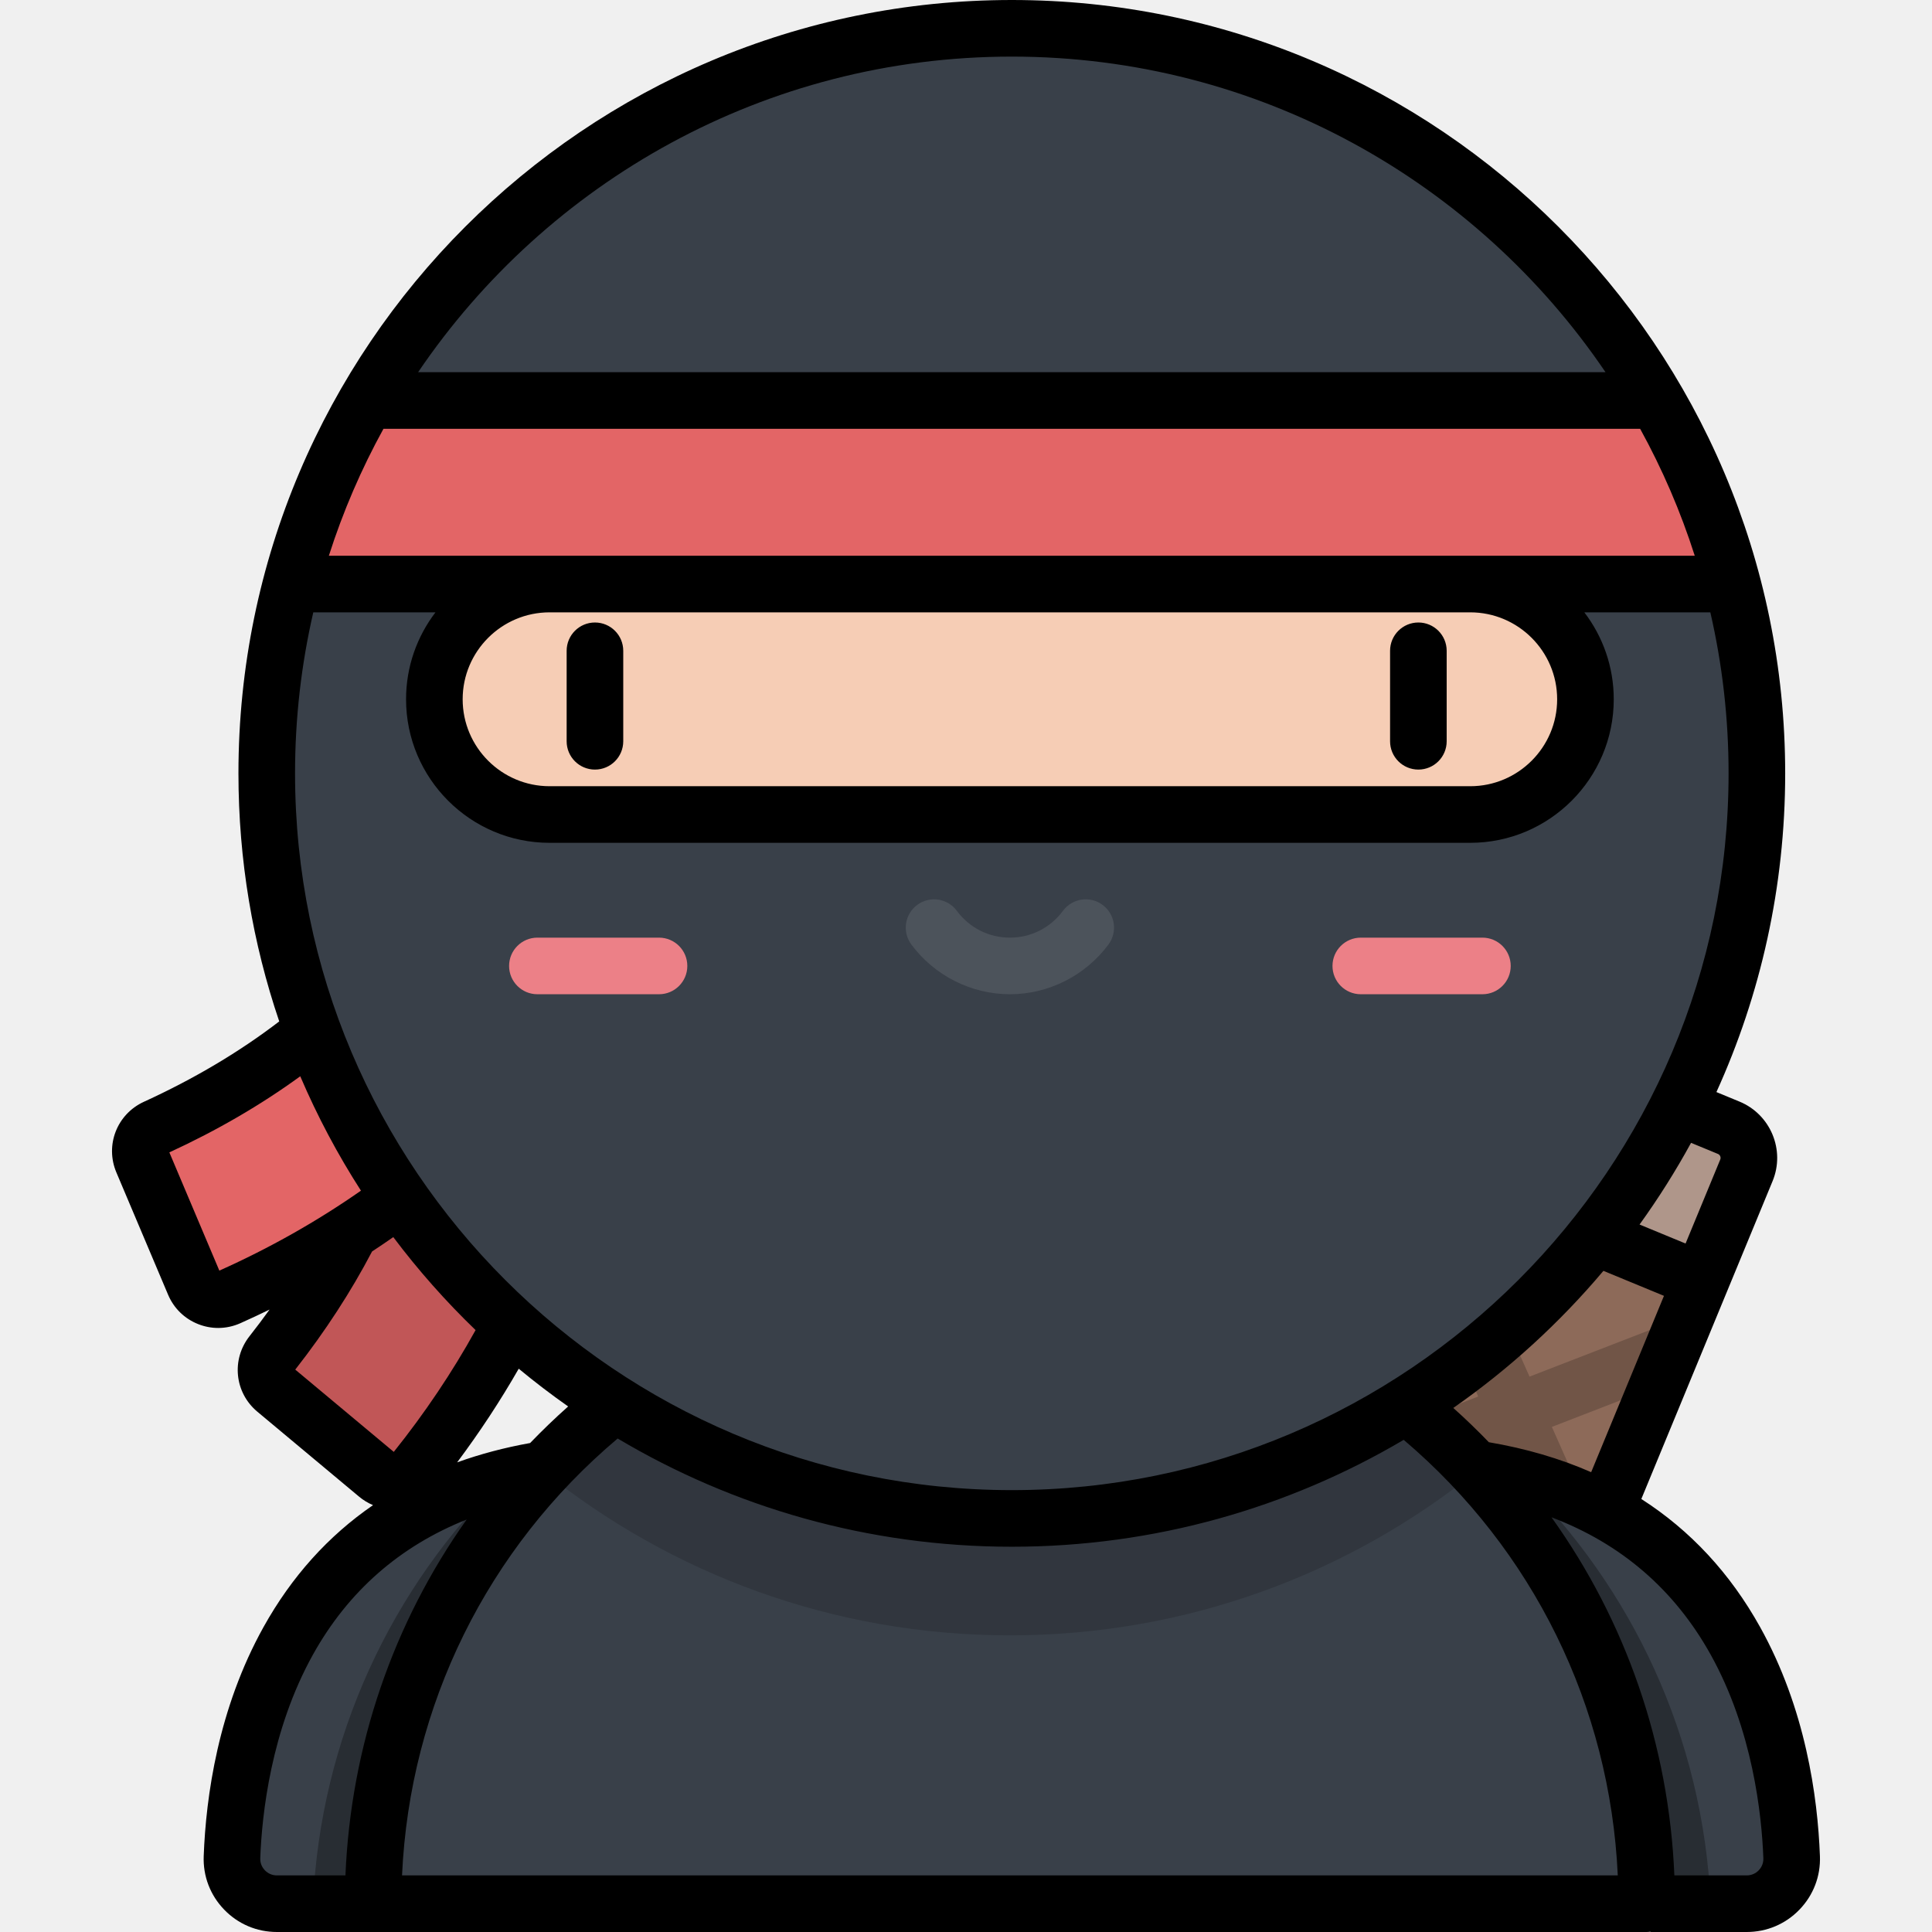
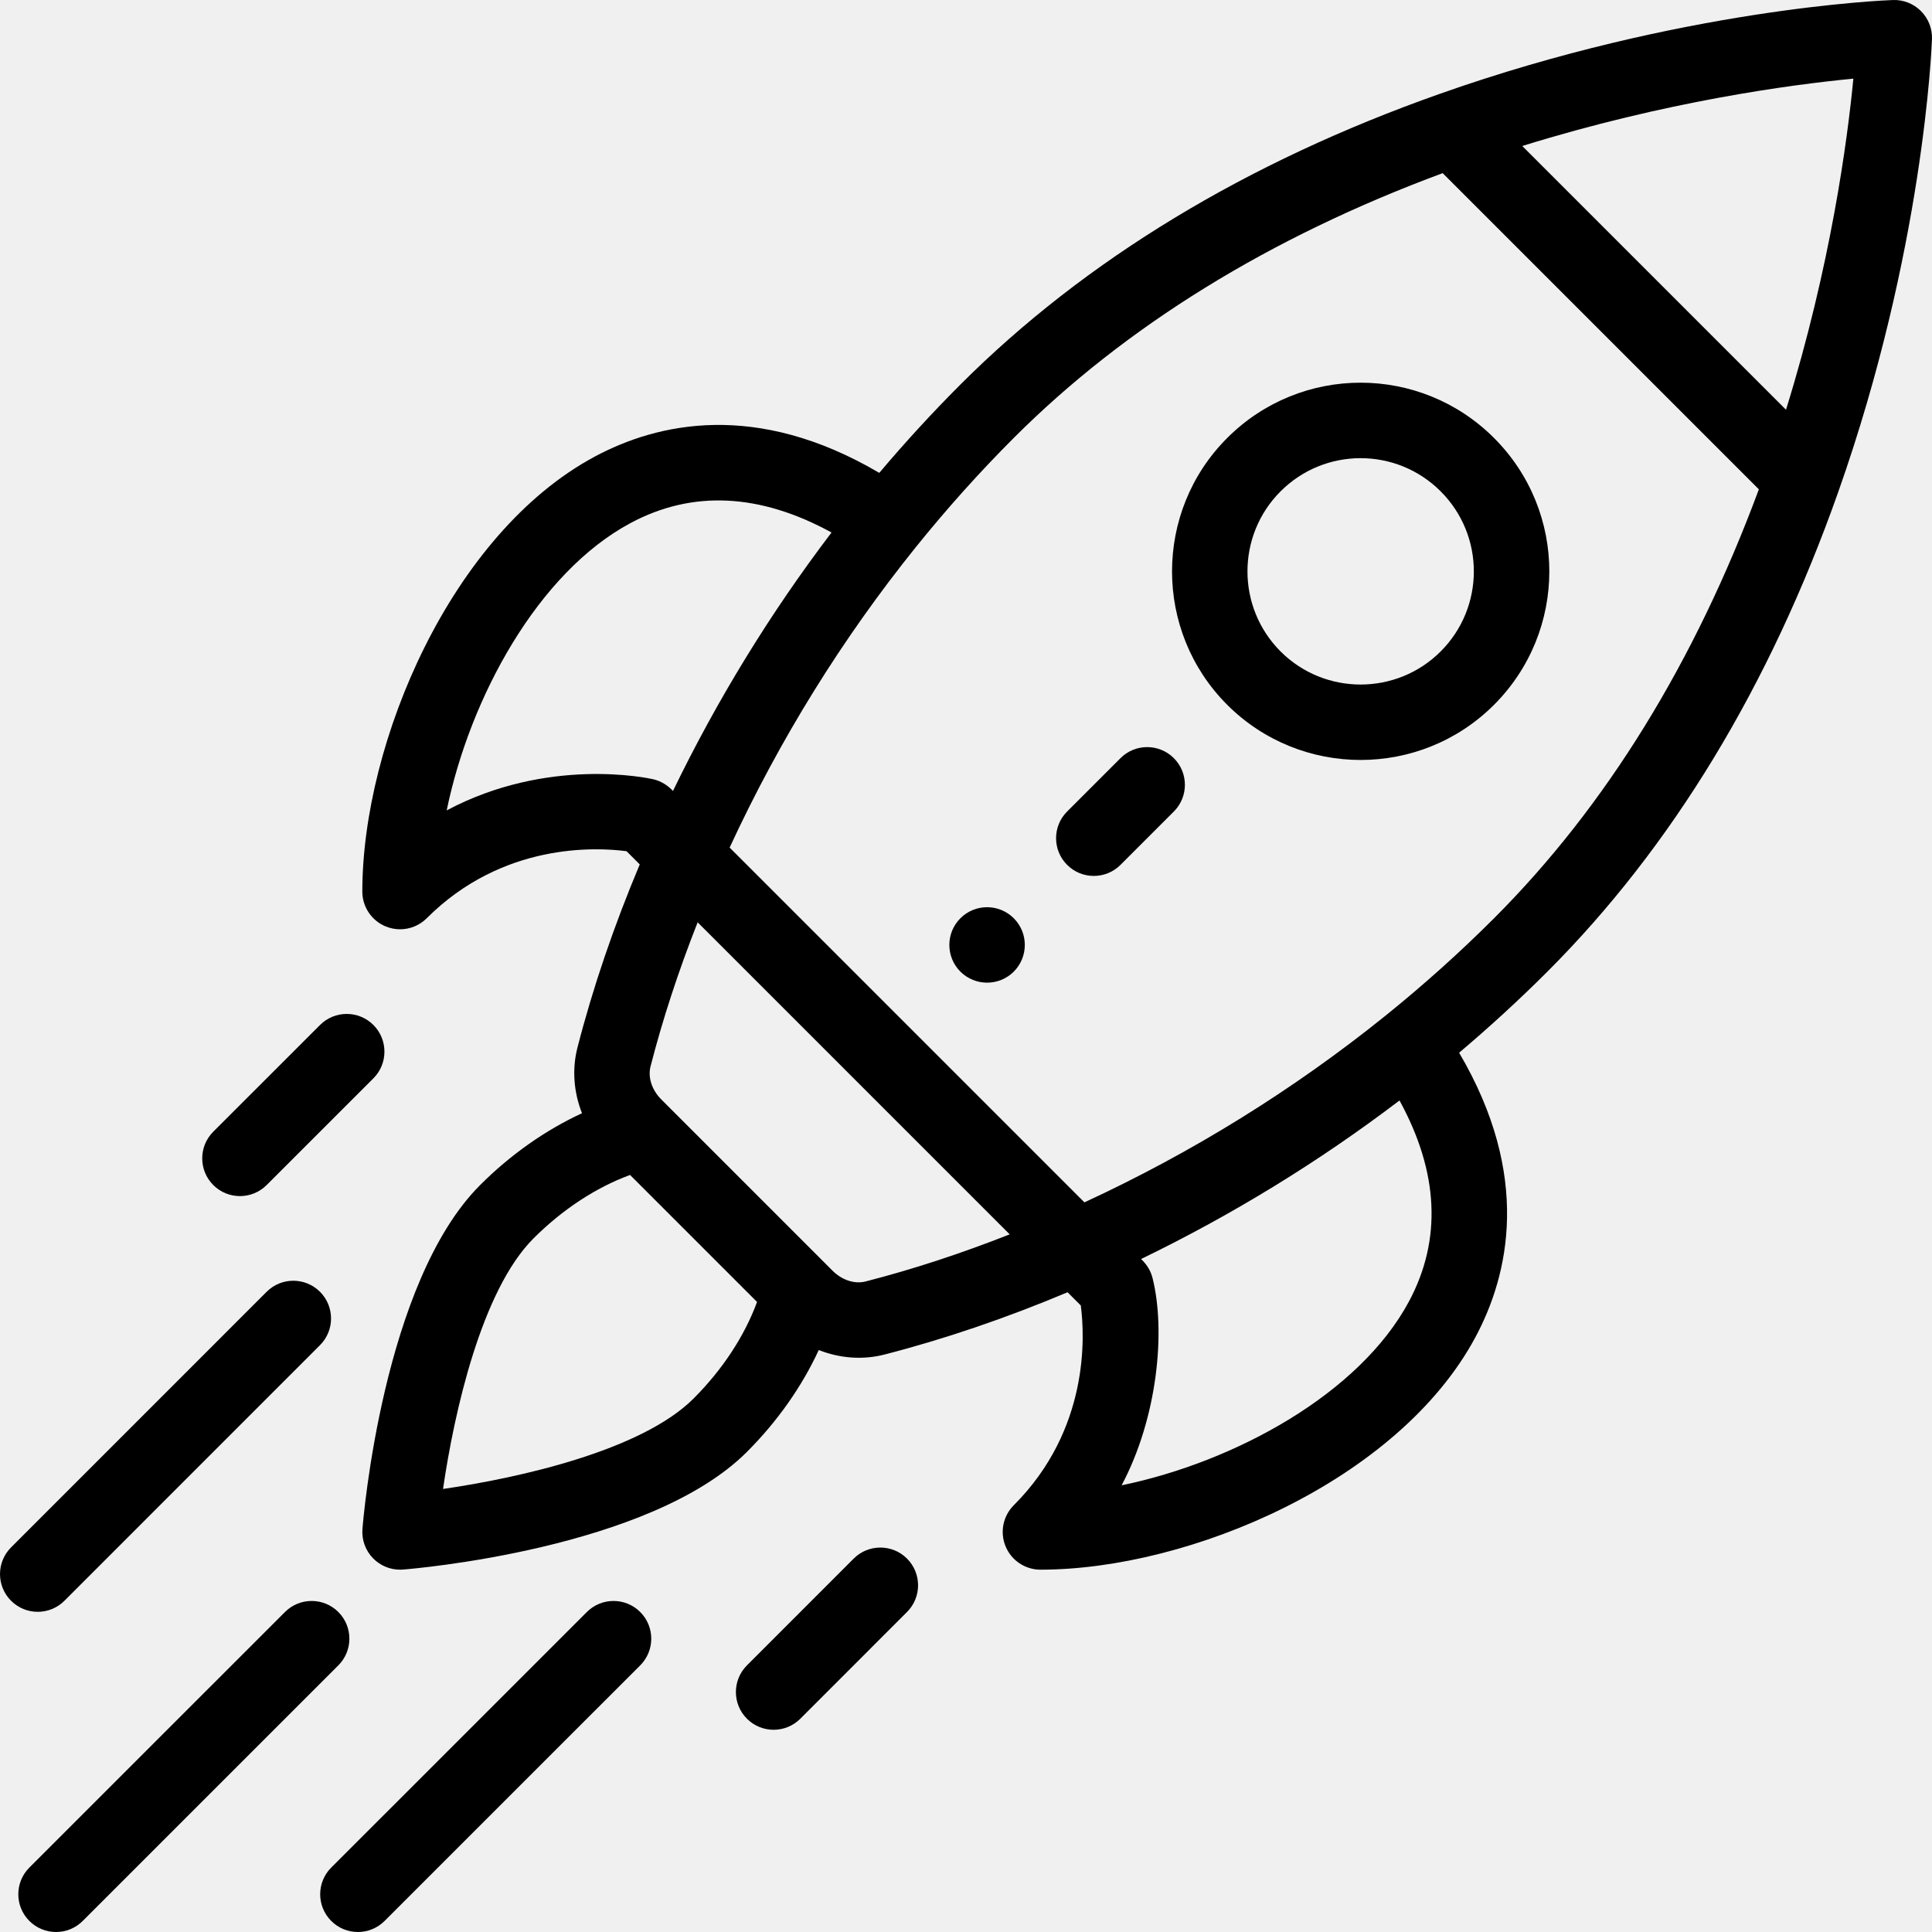
- <svg xmlns="http://www.w3.org/2000/svg" version="1.1" id="Layer_1" x="0px" y="0px" viewBox="0 0 512 512" style="enable-background:new 0 0 512 512;" xml:space="preserve">
-   <path style="fill:#8D6A59;" d="M389.359,488.059l-59.638-24.624l73.459-177.911c1.82-4.408,6.868-6.505,11.276-4.685l43.677,18.034  c4.407,1.82,6.505,6.868,4.685,11.275L389.359,488.059z" />
-   <polygon style="opacity:0.2;enable-background:new    ;" points="446.889,348.728 405.341,364.82 387.251,324.104 379.576,342.691   391.748,370.085 363.795,380.912 356.12,399.5 397.667,383.408 415.758,424.124 423.432,405.537 411.261,378.143 439.214,367.316   " />
-   <path style="opacity:0.3;fill:#FFFFFF;enable-background:new    ;" d="M450.764,339.343l-59.638-24.624l12.054-29.195  c1.82-4.408,6.868-6.505,11.276-4.685l43.677,18.034c4.407,1.82,6.505,6.868,4.685,11.275L450.764,339.343z" />
-   <path style="fill:#E36566;" d="M72.022,358.741c27.937-35.493,40.335-72.995,36.86-111.563l48.766-4.394  c3.119,34.627-3.301,68.873-19.082,101.788c-10.005,20.866-21.421,36.259-28.732,45.347c-2.43,3.02-6.858,3.463-9.833,0.978  l-27-22.547C70.12,365.945,69.7,361.691,72.022,358.741z" />
-   <path style="opacity:0.15;enable-background:new    ;" d="M72.022,358.741c27.937-35.493,40.335-72.995,36.86-111.563l48.766-4.394  c3.119,34.627-3.301,68.873-19.082,101.788c-10.005,20.866-21.421,36.259-28.732,45.347c-2.43,3.02-6.858,3.463-9.833,0.978  l-27-22.547C70.12,365.945,69.7,361.691,72.022,358.741z" />
-   <path style="fill:#E36566;" d="M41.273,298.796c41.076-18.787,69.252-46.469,83.799-82.356l45.377,18.394  c-13.061,32.22-34.432,59.739-63.519,81.794c-18.44,13.982-35.632,22.449-46.29,27.188c-3.542,1.575-7.682-0.057-9.192-3.627  l-13.7-32.399C36.287,304.333,37.86,300.357,41.273,298.796z" />
-   <path style="fill:#394049;" d="M144.249,389.378c-71.617,11.45-81.75,75.497-82.772,102.795  c-0.252,6.739,5.157,12.327,11.901,12.327h70.871V389.378z" />
-   <path style="opacity:0.3;enable-background:new    ;" d="M133.486,391.617c-29.584,28.958-48.557,68.706-50.547,112.883h61.31  V389.378C140.489,389.979,136.915,390.739,133.486,391.617z" />
-   <path style="fill:#394049;" d="M392.031,389.378c71.617,11.45,81.75,75.497,82.772,102.795c0.252,6.739-5.157,12.327-11.901,12.327  h-70.871V389.378z" />
-   <path style="opacity:0.3;enable-background:new    ;" d="M402.793,391.617c29.584,28.958,48.557,68.706,50.547,112.883h-61.31  V389.378C395.79,389.979,399.365,390.739,402.793,391.617z" />
-   <path style="fill:#394049;" d="M436.399,504.5c0-93.205-75.558-168.763-168.763-168.763S98.873,411.295,98.873,504.5H436.399z" />
-   <path style="opacity:0.15;enable-background:new    ;" d="M267.635,335.737c-48.901,0-92.935,20.807-123.757,54.04  c33.858,27.272,76.897,43.607,123.757,43.607c46.861,0,89.899-16.335,123.758-43.607  C360.571,356.543,316.536,335.737,267.635,335.737z" />
-   <circle style="fill:#394049;" cx="268.139" cy="204.95" r="197.45" />
-   <path style="fill:#F6CDB5;" d="M389.622,215.856H145.649c-16.866,0-30.539-13.673-30.539-30.539l0,0  c0-16.866,13.673-30.539,30.539-30.539h243.973c16.866,0,30.539,13.673,30.539,30.539l0,0  C420.161,202.183,406.488,215.856,389.622,215.856z" />
+ <svg xmlns="http://www.w3.org/2000/svg" version="1.1" id="Capa_1" x="0px" y="0px" viewBox="0 0 512.001 512.001" style="enable-background:new 0 0 512.001 512.001;" xml:space="preserve">
  <g>
-     <path style="fill:#EC8087;" d="M174.647,263.485h-32.232c-4.142,0-7.5-3.358-7.5-7.5c0-4.143,3.358-7.5,7.5-7.5h32.232   c4.142,0,7.5,3.357,7.5,7.5S178.789,263.485,174.647,263.485z" />
-     <path style="fill:#EC8087;" d="M392.856,263.485h-32.232c-4.142,0-7.5-3.358-7.5-7.5c0-4.143,3.358-7.5,7.5-7.5h32.232   c4.142,0,7.5,3.357,7.5,7.5S396.998,263.485,392.856,263.485z" />
+     <g>
+       <path d="M268.662,243.351c-3.91-3.91-10.24-3.91-14.15,0c-3.9,3.9-3.9,10.23,0,14.14c3.91,3.9,10.24,3.9,14.15,0    C272.562,253.581,272.562,247.251,268.662,243.351z" />
+     </g>
  </g>
-   <path style="opacity:0.1;fill:#FFFFFF;enable-background:new    ;" d="M267.635,263.485c-10.232,0-19.997-4.929-26.121-13.185  c-2.468-3.326-1.771-8.023,1.555-10.491c3.327-2.468,8.024-1.771,10.492,1.556c3.357,4.524,8.487,7.12,14.074,7.12  c5.586,0,10.716-2.596,14.073-7.121c2.468-3.326,7.167-4.021,10.492-1.555c3.327,2.468,4.023,7.165,1.555,10.492  C287.632,258.557,277.867,263.485,267.635,263.485z" />
-   <path style="fill:#E36566;" d="M439.116,106.137H97.163c-8.726,15.067-15.516,31.393-20.034,48.64h382.02  C454.632,137.531,447.843,121.204,439.116,106.137z" />
-   <path d="M466.443,431.184c-7.948-14.274-18.476-25.603-31.473-33.936l34.782-84.238c3.395-8.222-0.532-17.674-8.755-21.07  l-6.128-2.53c11.701-25.767,18.223-54.366,18.223-84.459C473.09,91.94,381.15,0,268.14,0S63.19,91.94,63.19,204.95  c0,22.981,3.803,45.09,10.811,65.733c-10.49,8.045-22.521,15.198-35.846,21.292c-7.16,3.273-10.372,11.503-7.313,18.736l13.7,32.398  c1.52,3.595,4.354,6.363,7.981,7.796c1.719,0.68,3.513,1.018,5.305,1.018c1.992,0,3.981-0.419,5.861-1.254  c2.614-1.162,5.19-2.38,7.749-3.623c-1.706,2.366-3.471,4.72-5.309,7.055c-4.869,6.186-3.962,14.973,2.065,20.007l27,22.546  c1.121,0.936,2.357,1.673,3.663,2.224c-11.874,8.16-21.577,18.941-29.019,32.305c-12.035,21.613-15.265,44.943-15.854,60.709  c-0.199,5.306,1.721,10.335,5.407,14.161c3.694,3.834,8.662,5.946,13.988,5.946h363.02c0.343,0,0.678-0.031,1.009-0.076V512h25.495  c5.327,0,10.294-2.111,13.988-5.946c3.686-3.826,5.607-8.855,5.408-14.161C481.707,476.127,478.478,452.797,466.443,431.184z   M421.675,390.142c-8.258-3.622-17.304-6.269-27.112-7.939c-3.02-3.124-6.153-6.16-9.423-9.081  c14.802-10.329,28.181-22.559,39.783-36.335l16.046,6.625L421.675,390.142z M455.27,305.804c0.578,0.239,0.854,0.903,0.616,1.481  l-9.192,22.263l-12.195-5.035c4.98-6.909,9.546-14.135,13.649-21.649L455.27,305.804z M268.14,15  c65.382,0,123.153,33.206,157.339,83.638H110.801C144.987,48.206,202.758,15,268.14,15z M101.622,113.638h333.035  c5.856,10.637,10.72,21.892,14.472,33.64H87.15C90.902,135.529,95.766,124.274,101.622,113.638z M412.661,185.317  c0,12.704-10.335,23.039-23.039,23.039H145.649c-12.704,0-23.039-10.336-23.039-23.04s10.336-23.039,23.039-23.039h243.973  C402.325,162.277,412.661,172.613,412.661,185.317z M83.025,162.277h32.384c-4.887,6.4-7.799,14.385-7.799,23.04  c0,20.975,17.065,38.039,38.039,38.039h243.973c20.975,0,38.039-17.064,38.039-38.04c0-8.655-2.911-16.64-7.798-23.039h33.393  c3.162,13.721,4.835,28.005,4.835,42.673c0,104.739-85.211,189.95-189.95,189.95S78.19,309.69,78.19,204.95  C78.19,190.283,79.863,175.999,83.025,162.277z M150.568,372.726c-3.505,3.109-6.86,6.346-10.079,9.688  c-6.826,1.227-13.273,2.94-19.341,5.126c5.994-8.018,11.453-16.319,16.321-24.82C141.695,366.227,146.067,369.563,150.568,372.726z   M58.128,336.726l-13.249-31.332c12.694-5.842,24.309-12.614,34.693-20.171c4.525,10.59,9.913,20.725,16.083,30.314  C84.065,323.633,71.477,330.75,58.128,336.726z M78.245,362.96c7.98-10.186,14.809-20.708,20.354-31.306  c1.899-1.246,3.775-2.515,5.627-3.808c6.606,8.789,13.905,17.027,21.809,24.643c-6.178,11.162-13.453,21.997-21.679,32.275  L78.245,362.96z M73.377,497c-1.213,0-2.345-0.48-3.185-1.353c-0.481-0.5-1.281-1.58-1.221-3.194  c0.433-11.564,2.823-33.953,13.971-53.972c9.34-16.772,23.007-28.738,40.736-35.798C104.224,430.091,92.98,462.65,91.546,497H73.377  z M106.543,497c2.054-45.024,22.569-86.633,57.147-115.781c30.608,18.206,66.326,28.682,104.45,28.682  c37.877,0,73.378-10.34,103.853-28.328c34.32,29.131,54.685,70.612,56.735,115.428H106.543V497z M466.087,495.647  c-0.84,0.872-1.972,1.353-3.185,1.353h-19.178c-1.446-34.577-12.849-67.364-32.563-94.901c18.439,6.976,32.582,19.153,42.176,36.382  c11.147,20.019,13.538,42.407,13.971,53.972C467.368,494.066,466.569,495.147,466.087,495.647z M157.667,164.968  c-4.142,0-7.5,3.357-7.5,7.5v23.979c0,4.143,3.358,7.5,7.5,7.5s7.5-3.357,7.5-7.5v-23.979  C165.167,168.325,161.809,164.968,157.667,164.968z M375.884,164.968c-4.142,0-7.5,3.357-7.5,7.5v23.979c0,4.143,3.358,7.5,7.5,7.5  s7.5-3.357,7.5-7.5v-23.979C383.384,168.325,380.026,164.968,375.884,164.968z" />
+   <g>
+     <g>
+       <path d="M395.933,116.07c-19.54-19.539-51.172-19.54-70.713,0c-19.489,19.489-19.49,51.209,0.003,70.714    c19.496,19.484,51.216,19.492,70.71-0.002C415.471,167.244,415.475,135.611,395.933,116.07z M381.791,172.639    c-11.693,11.694-30.727,11.694-42.426,0.002c-11.695-11.702-11.696-30.736-0.002-42.429c11.723-11.723,30.703-11.725,42.428,0    C393.514,141.934,393.516,160.915,381.791,172.639z" />
+     </g>
+   </g>
+   <g>
+     <g>
+       <path d="M509.07,2.929c-1.964-1.963-4.644-3.027-7.43-2.922c-2.261,0.081-56.096,2.245-120.091,24.864    c-51.28,18.106-94.023,44.029-127.042,77.049c-7.399,7.399-14.599,15.245-21.488,23.396c-32.648-19.218-58.81-13.192-75.349-4.341    c-38.081,20.38-61.652,75.716-61.652,115.296c0.003,4.044,2.44,7.691,6.176,9.238c1.237,0.513,2.537,0.762,3.825,0.762    c2.603,0,5.16-1.017,7.073-2.929c20.083-20.083,44.854-18.827,52.946-17.763l3.502,3.502c-6.892,16.4-12.444,32.708-16.516,48.569    c-1.47,5.74-0.974,11.814,1.211,17.37c-9.628,4.437-18.917,10.952-27.005,19.04c-25.741,25.742-30.968,88.476-31.178,91.134    c-0.23,2.917,0.828,5.789,2.897,7.858c1.883,1.882,4.43,2.929,7.07,2.929c0.262,0,0.525-0.01,0.788-0.031    c2.658-0.209,65.394-5.436,91.135-31.177c8.085-8.085,14.599-17.373,19.036-26.999c5.882,2.313,11.936,2.598,17.38,1.203    c15.854-4.071,32.16-9.621,48.562-16.514l3.502,3.502c1.063,8.093,2.319,32.864-17.763,52.945    c-2.859,2.86-3.715,7.161-2.167,10.897c1.547,3.737,5.193,6.173,9.238,6.173c39.58,0,94.915-23.571,115.295-61.652    c8.851-16.537,14.877-42.699-4.341-75.348c8.147-6.886,15.994-14.086,23.396-21.488c33.02-33.02,58.942-75.763,77.048-127.039    c22.62-63.998,24.783-117.834,24.864-120.094C512.092,7.584,511.033,4.893,509.07,2.929z M118.376,214.762    c6.212-30.063,24.255-63.052,48.735-76.154c16.359-8.754,34.24-7.896,53.252,2.511c-16.197,21.302-30.278,44.252-42.015,68.487    c-0.149-0.092-1.949-2.355-5.293-3.109C171.68,206.186,145.221,200.495,118.376,214.762z M183.8,370.63    c-13.75,13.75-46.005,21.002-66.392,23.963c2.962-20.388,10.215-52.642,23.964-66.391c7.7-7.7,16.628-13.538,25.602-16.826    l33.652,33.652C197.338,354.002,191.501,362.93,183.8,370.63z M229.39,339.603c-2.894,0.741-6.246-0.347-8.738-2.835    c-12.937-12.937-17.998-17.998-19.586-19.585c-2.912-2.912-10.053-10.053-25.826-25.827c-2.494-2.499-3.582-5.85-2.843-8.739    c3.203-12.474,7.392-25.272,12.486-38.193l82.695,82.695C254.655,332.214,241.859,336.402,229.39,339.603z M373.394,344.891    c-13.102,24.479-46.09,42.523-76.152,48.734c9.585-18.037,11.698-40.998,8.196-54.921c-0.813-3.234-2.923-4.86-3.041-5.051    c24.233-11.737,47.182-25.818,68.486-42.015C381.29,310.652,382.147,328.535,373.394,344.891z M395.94,243.35    c-9.011,9.01-18.714,17.715-28.84,25.872c-24.342,19.6-51.134,36.202-79.718,49.418l-94.02-94.018    c13.216-28.586,29.818-55.378,49.416-79.717c8.164-10.133,16.868-19.837,25.875-28.843    c29.625-29.626,67.859-53.204,113.671-70.176l83.792,83.792C449.146,175.489,425.568,213.723,395.94,243.35z M473.311,108.587    l-69.896-69.896c38.081-11.828,71.21-16.257,87.746-17.849C489.568,37.381,485.138,70.51,473.311,108.587z" />
+     </g>
+   </g>
+   <g>
+     <g>
+       <path d="M240.371,413.049c-3.907-3.905-10.239-3.903-14.143,0.002l-28.28,28.29c-3.904,3.906-3.903,10.238,0.002,14.142    c3.907,3.904,10.239,3.904,14.143-0.002l28.28-28.29C244.277,423.285,244.276,416.953,240.371,413.049z" />
+     </g>
+   </g>
+   <g>
+     <g>
+       <path d="M98.954,271.631c-3.904-3.906-10.235-3.906-14.142-0.002l-28.29,28.28c-3.906,3.904-3.907,10.236-0.003,14.142    c3.903,3.904,10.234,3.908,14.142,0.002l28.29-28.28C102.857,281.869,102.858,275.537,98.954,271.631z" />
+     </g>
+   </g>
+   <g>
+     <g>
+       <path d="M169.663,427.2c-3.903-3.905-10.236-3.905-14.142-0.001l-67.74,67.73c-3.906,3.905-3.906,10.237-0.001,14.142    c3.903,3.905,10.236,3.907,14.142,0.001l67.74-67.73C173.568,437.437,173.568,431.105,169.663,427.2z" />
+     </g>
+   </g>
+   <g>
+     <g>
+       <path d="M89.663,427.2c-3.904-3.905-10.237-3.905-14.142-0.001l-67.74,67.73c-3.906,3.905-3.906,10.237-0.001,14.142    c3.903,3.905,10.236,3.907,14.142,0.001l67.74-67.73C93.568,437.437,93.568,431.105,89.663,427.2z" />
+     </g>
+   </g>
+   <g>
+     <g>
+       <path d="M84.802,342.338c-3.904-3.904-10.237-3.904-14.142,0.001l-67.73,67.74c-3.905,3.906-3.905,10.237,0.001,14.143    c3.905,3.905,10.237,3.905,14.142-0.001l67.73-67.74C88.708,352.575,88.708,346.244,84.802,342.338z" />
+     </g>
+   </g>
+   <g>
+     <g>
+       <path d="M311.083,200.919c-3.906-3.905-10.236-3.905-14.143,0l-14.14,14.14c-3.905,3.905-3.905,10.237,0,14.143    c3.906,3.905,10.237,3.905,14.143,0l14.14-14.14C314.988,211.157,314.988,204.825,311.083,200.919z" />
+     </g>
+   </g>
  <g>
</g>
  <g>
</g>
  <g>
</g>
  <g>
</g>
  <g>
</g>
  <g>
</g>
  <g>
</g>
  <g>
</g>
  <g>
</g>
  <g>
</g>
  <g>
</g>
  <g>
</g>
  <g>
</g>
  <g>
</g>
  <g>
</g>
</svg>
